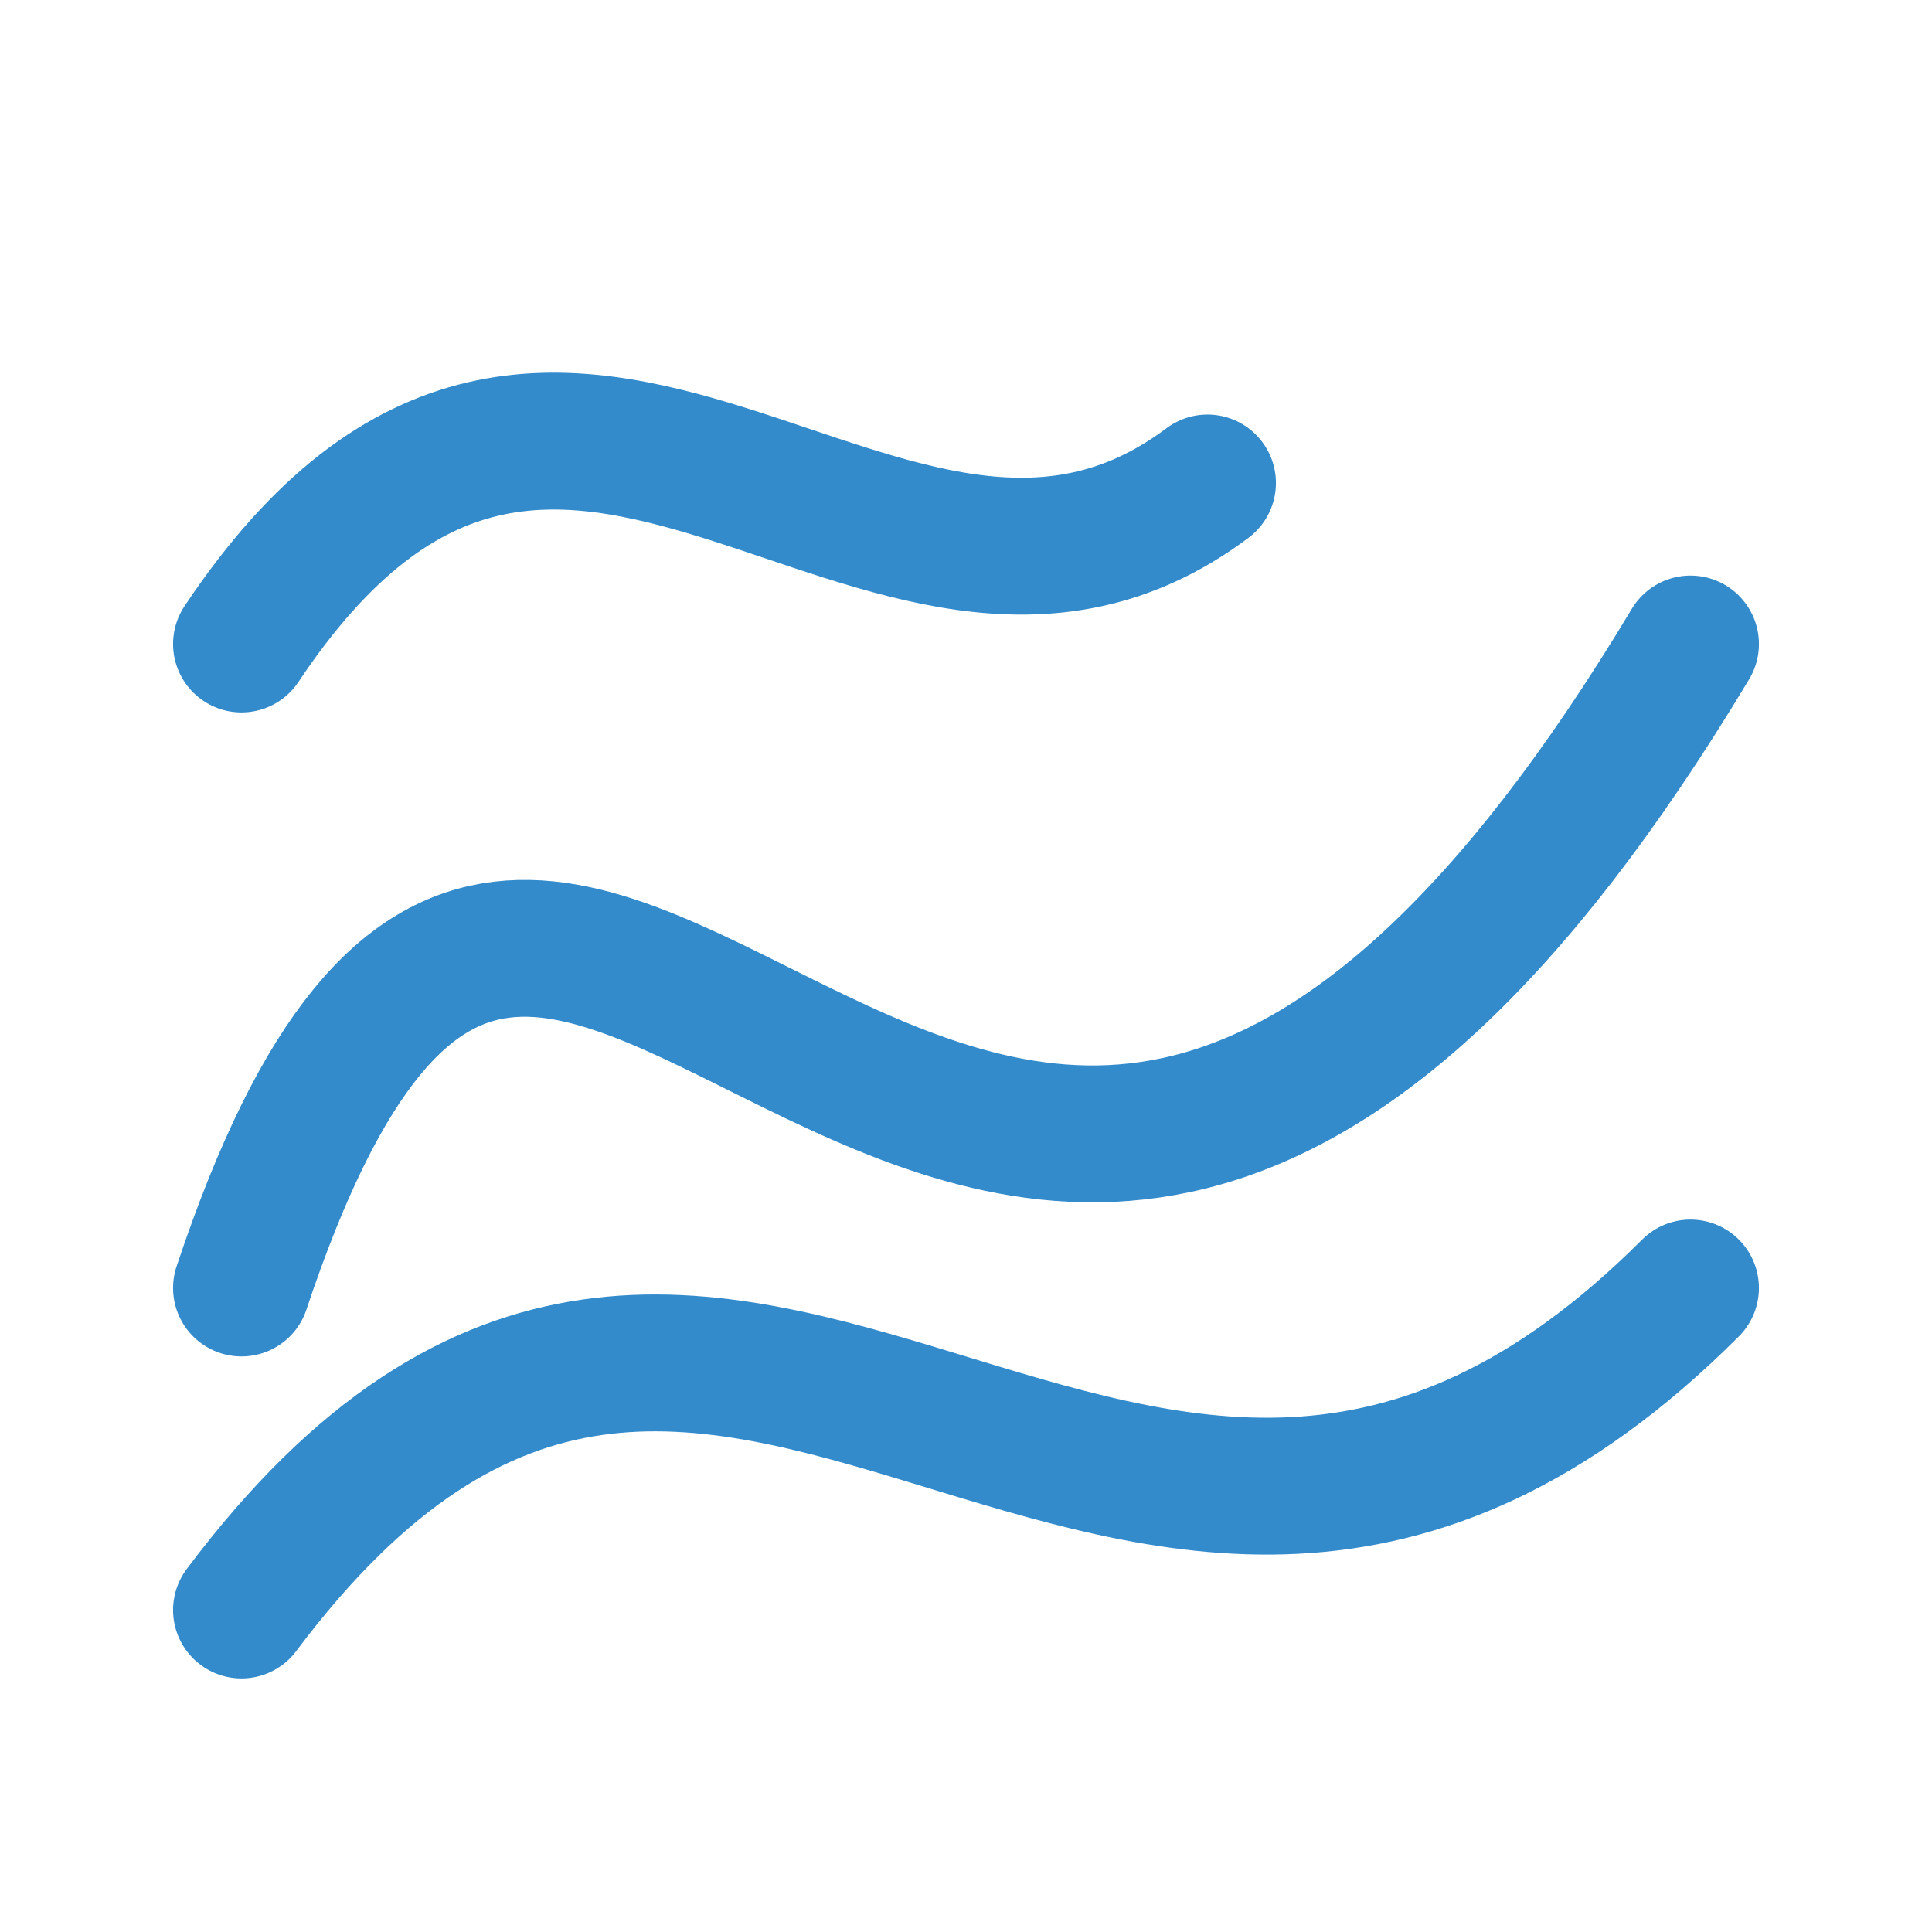
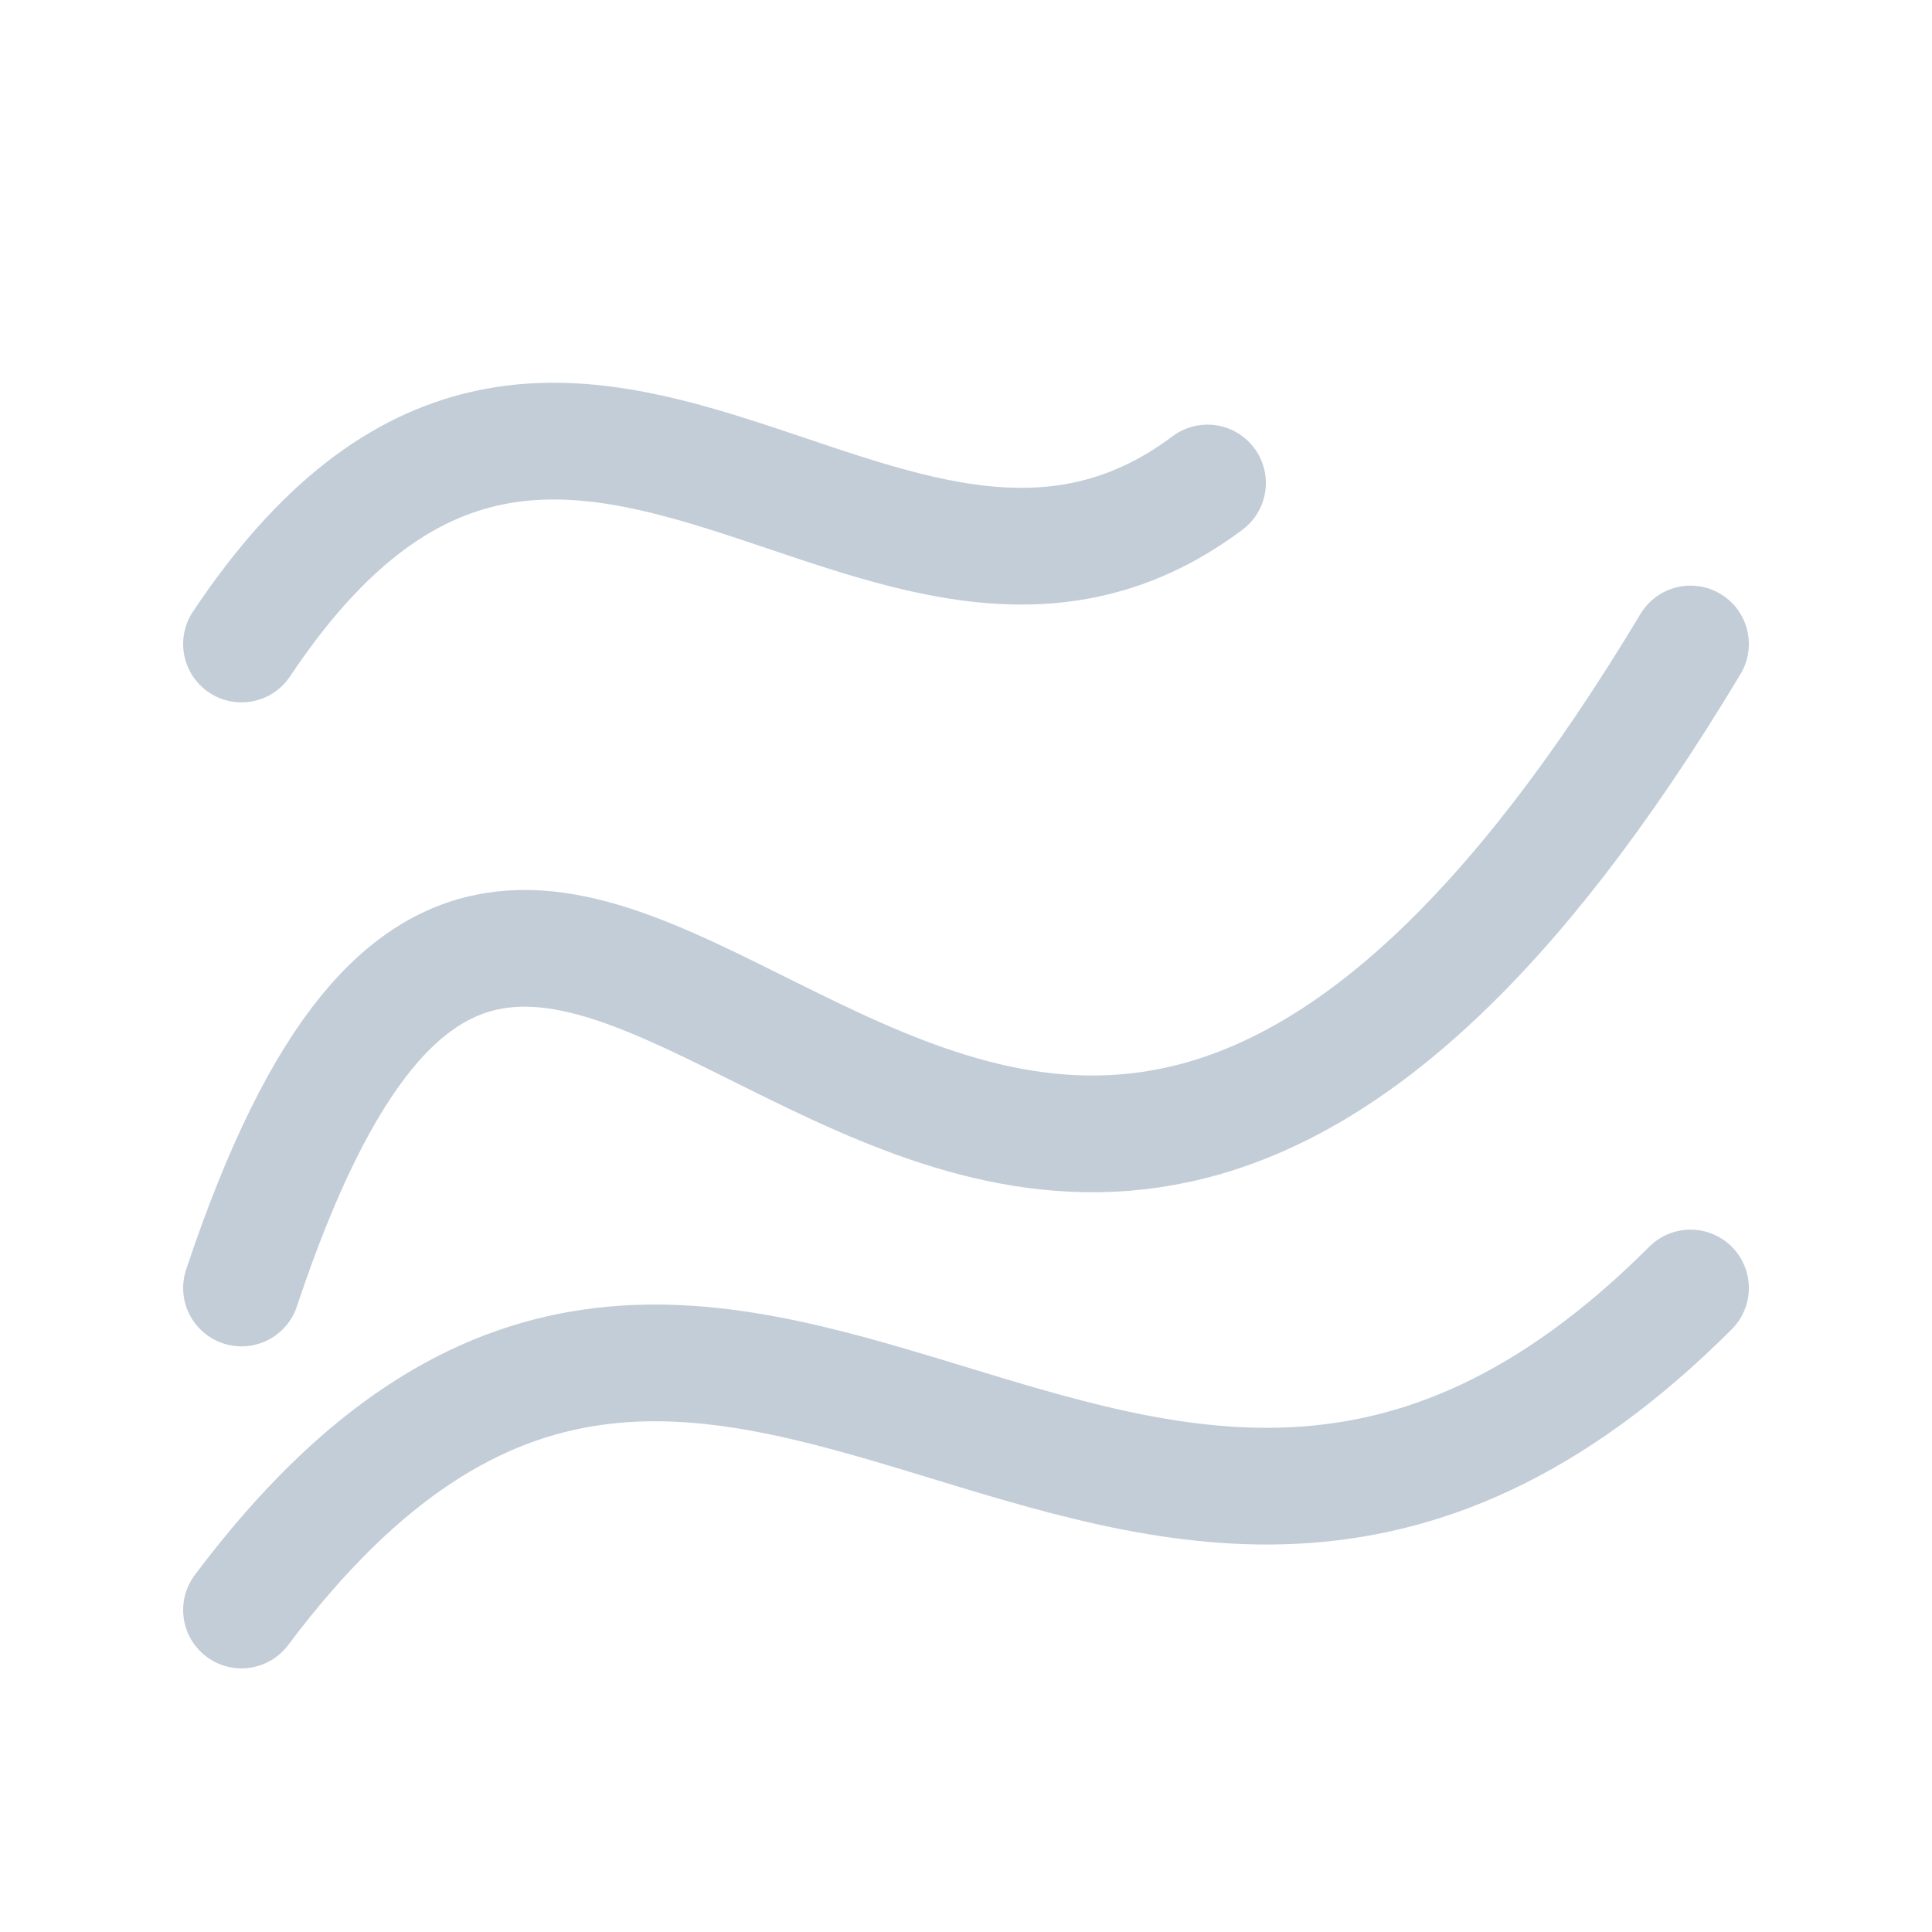
- <svg xmlns="http://www.w3.org/2000/svg" width="24" height="24" viewBox="0 0 24 24" fill="none" stroke="#338bcc" stroke-width="1.7" stroke-linecap="round" stroke-linejoin="round">
+ <svg xmlns="http://www.w3.org/2000/svg" width="24" height="24" viewBox="0 0 24 24" fill="none" stroke="#c3cdd8" stroke-width="1.45" stroke-linecap="round" stroke-linejoin="round">
  <path d="M3 16c4-12 9 7 18-8M3 20c6-8 11 3 18-4M3 8c4-6 8 1 12-2" />
</svg>
